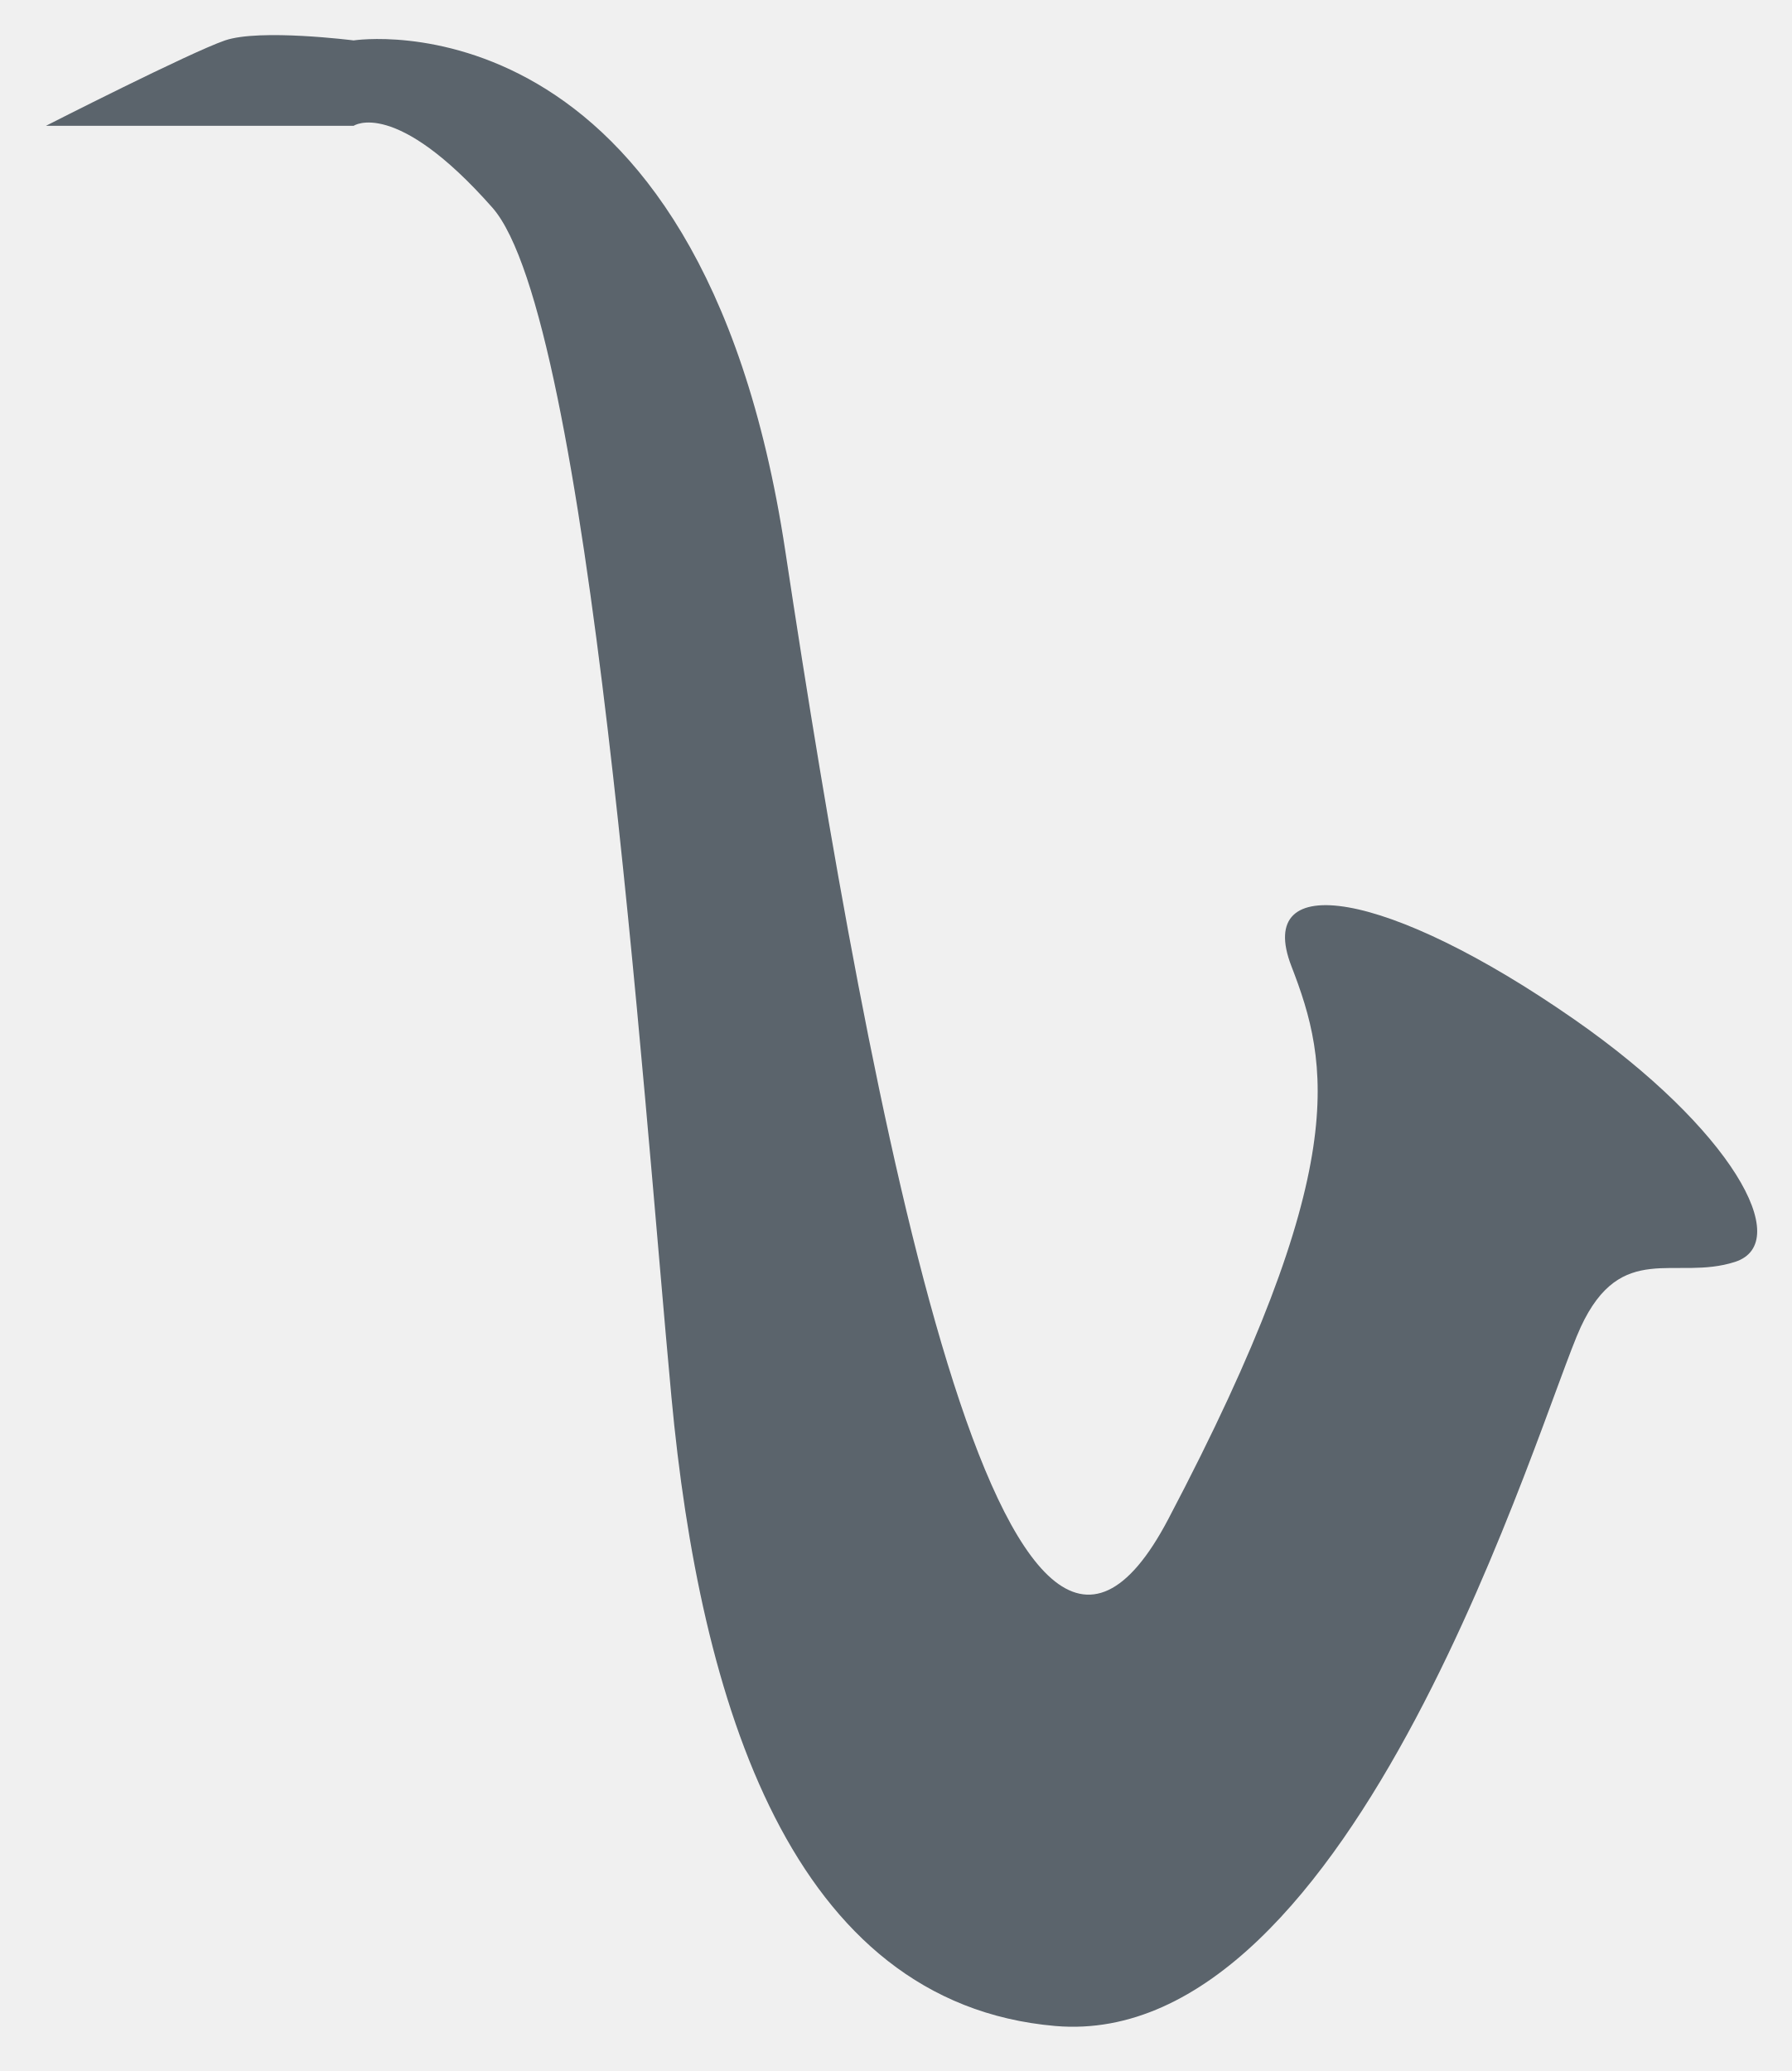
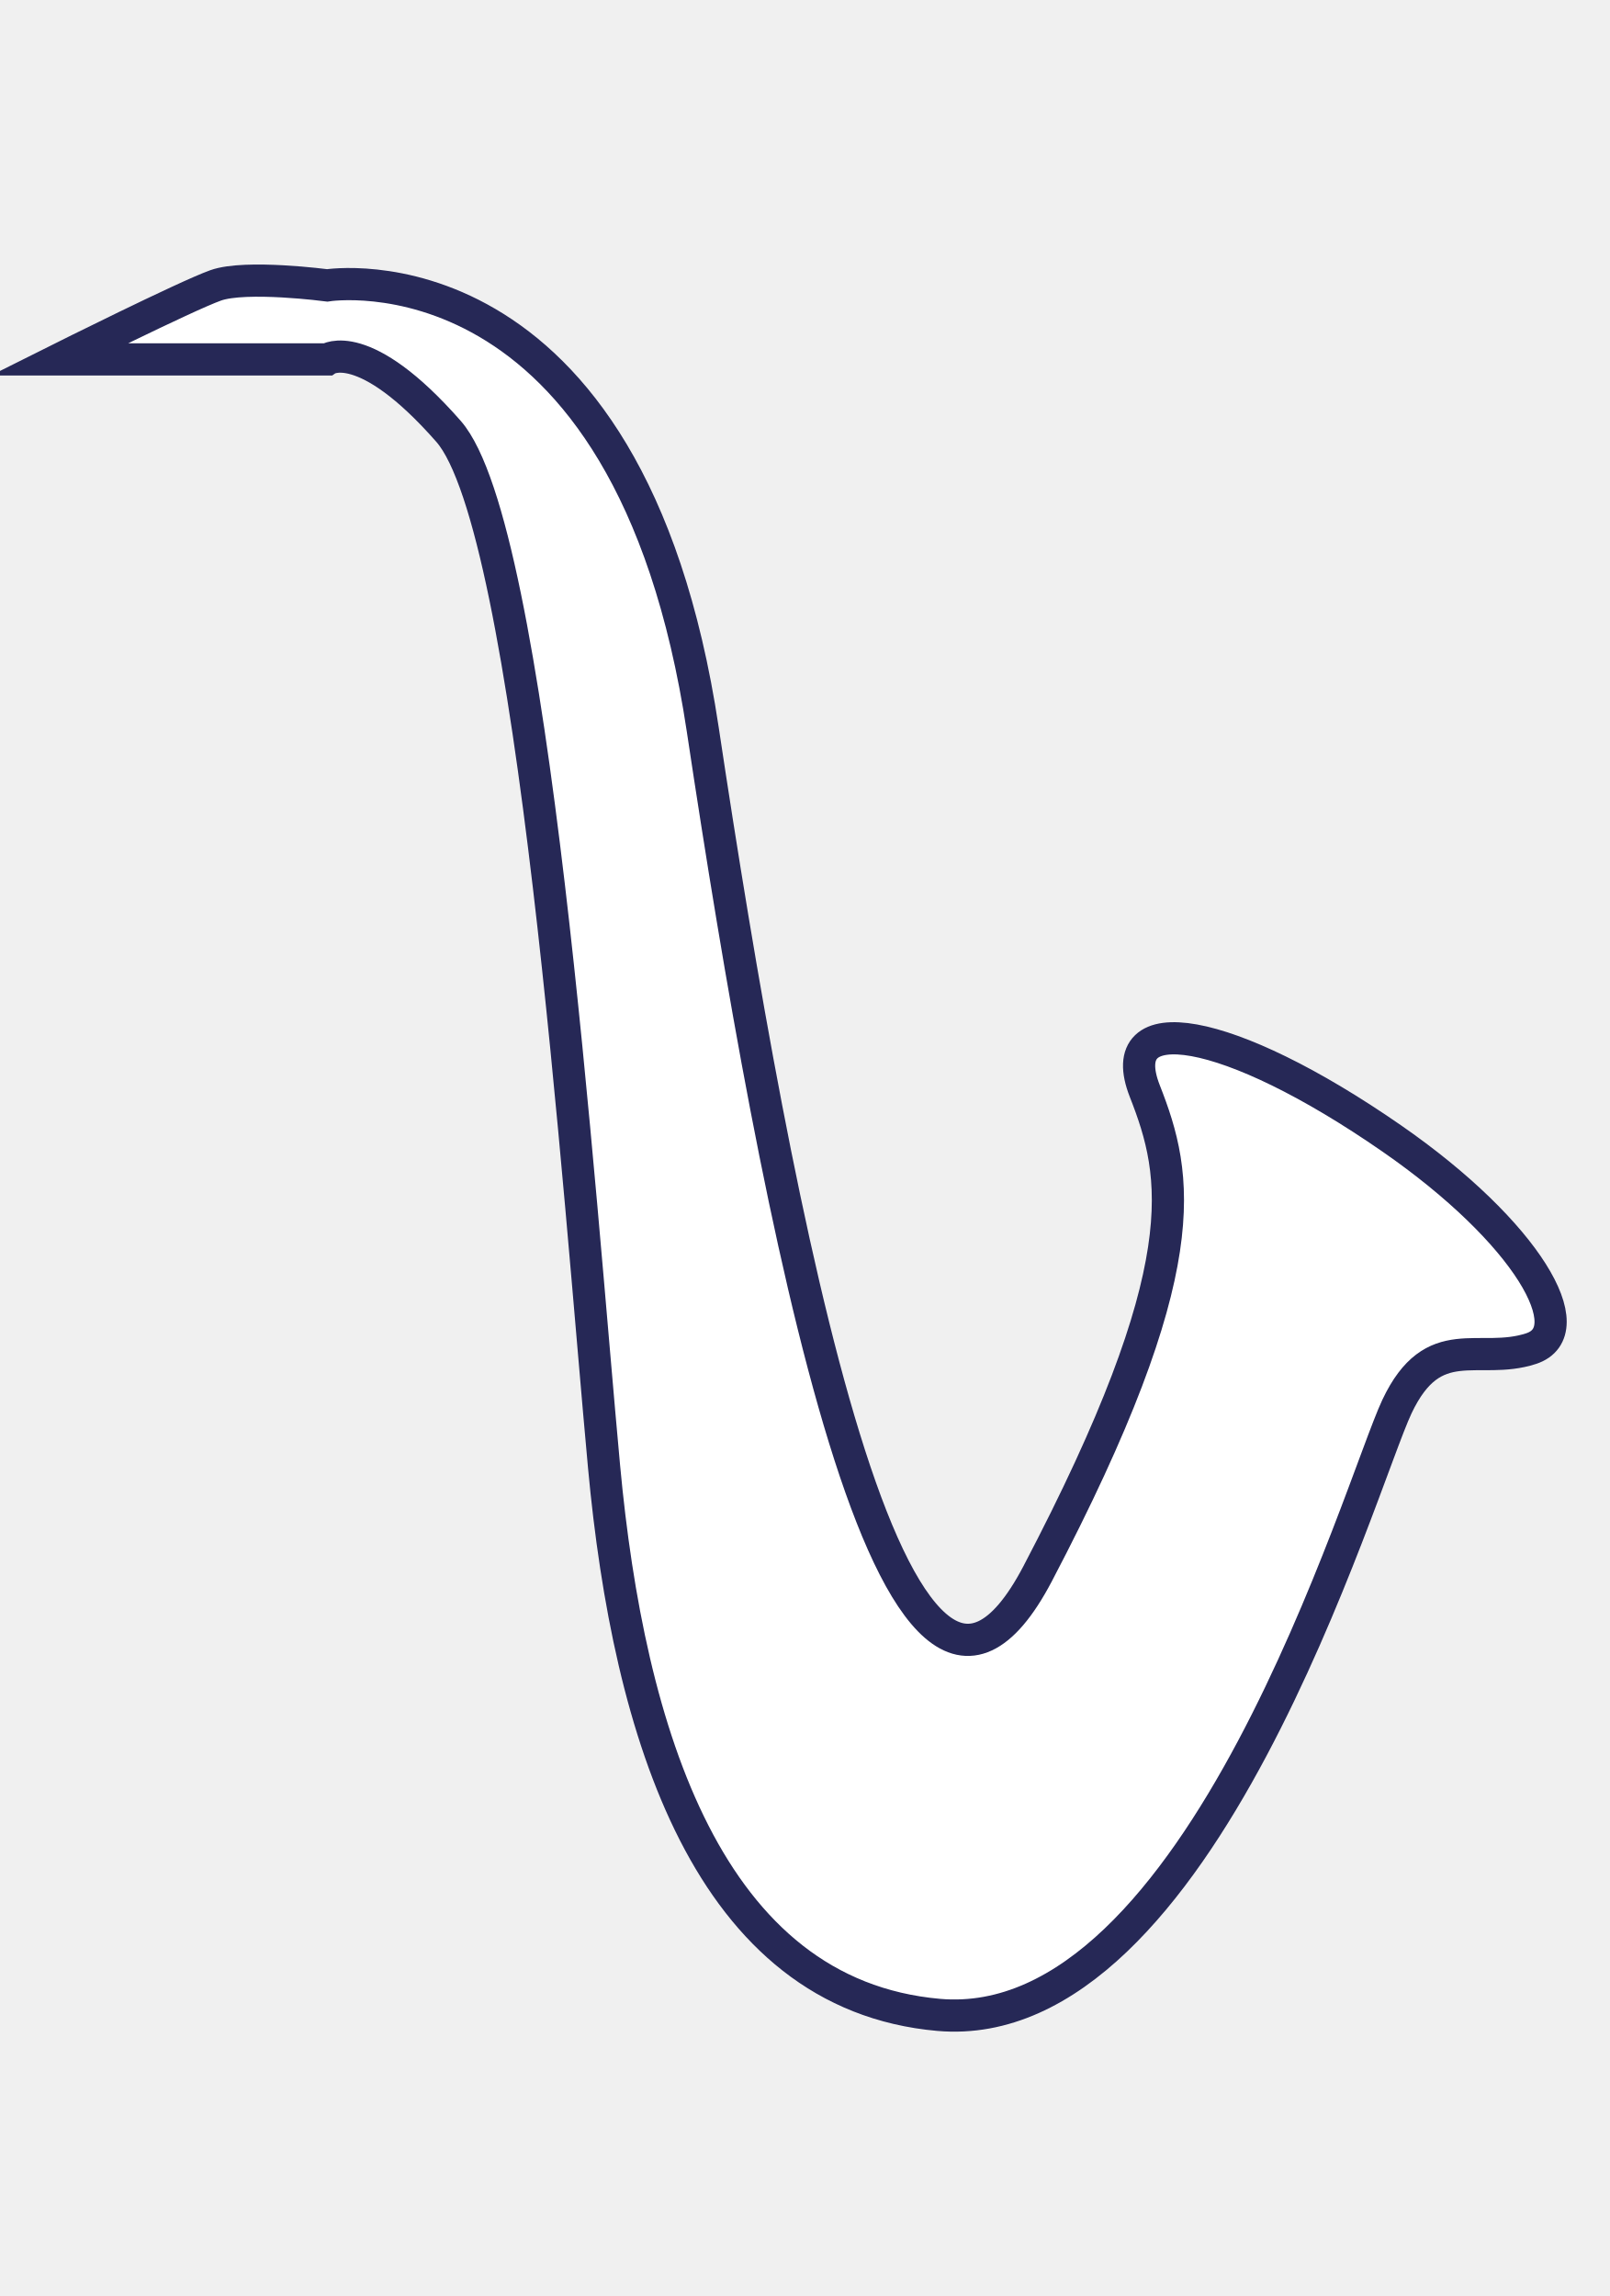
- <svg xmlns="http://www.w3.org/2000/svg" width="195.1" height="225.5" viewBox="0 0 195.1 225.5">
-   <path fill="#5b646c" d="M5 13.7h33.5V4.4s-10.2-1.3-14 0S5 13.7 5 13.7zm33.5-9.3s37.7-5.9 47 55.6 23.9 139.3 41.7 105.4c20.1-38.2 17.5-49.6 13.4-60.2s10.4-8.4 30.8 5.8c17.1 11.9 24 24.3 17.5 26.4s-12.4-2.4-16.8 7.1-24.5 78.9-57.2 76.1c-28.8-2.5-38.7-35.3-41.8-68.5S64.2 34.6 53.6 22.6s-15.1-8.9-15.1-8.9" />
+ <svg xmlns="http://www.w3.org/2000/svg" width="150" height="214" viewBox="0 0 150 214">
+   <path fill="#fff" stroke="#262856" stroke-miterlimit="10" stroke-width="3" d="M129.7 106.1c-15.3-10.6-26.1-12.3-23-4.4s5 16.4-10 45C83.4 172 72.4 113.9 65.5 68s-35-41.4-35-41.4-7.6-1-10.4 0-14.6 6.9-14.6 6.9h25s3.4-2.3 11.3 6.7 12.2 71.7 14.5 96.5 9.7 49.2 31.2 51.1c24.4 2.1 39.3-49.5 42.7-56.7s7.6-3.8 12.5-5.4-.3-10.8-13-19.6z" />
</svg>
